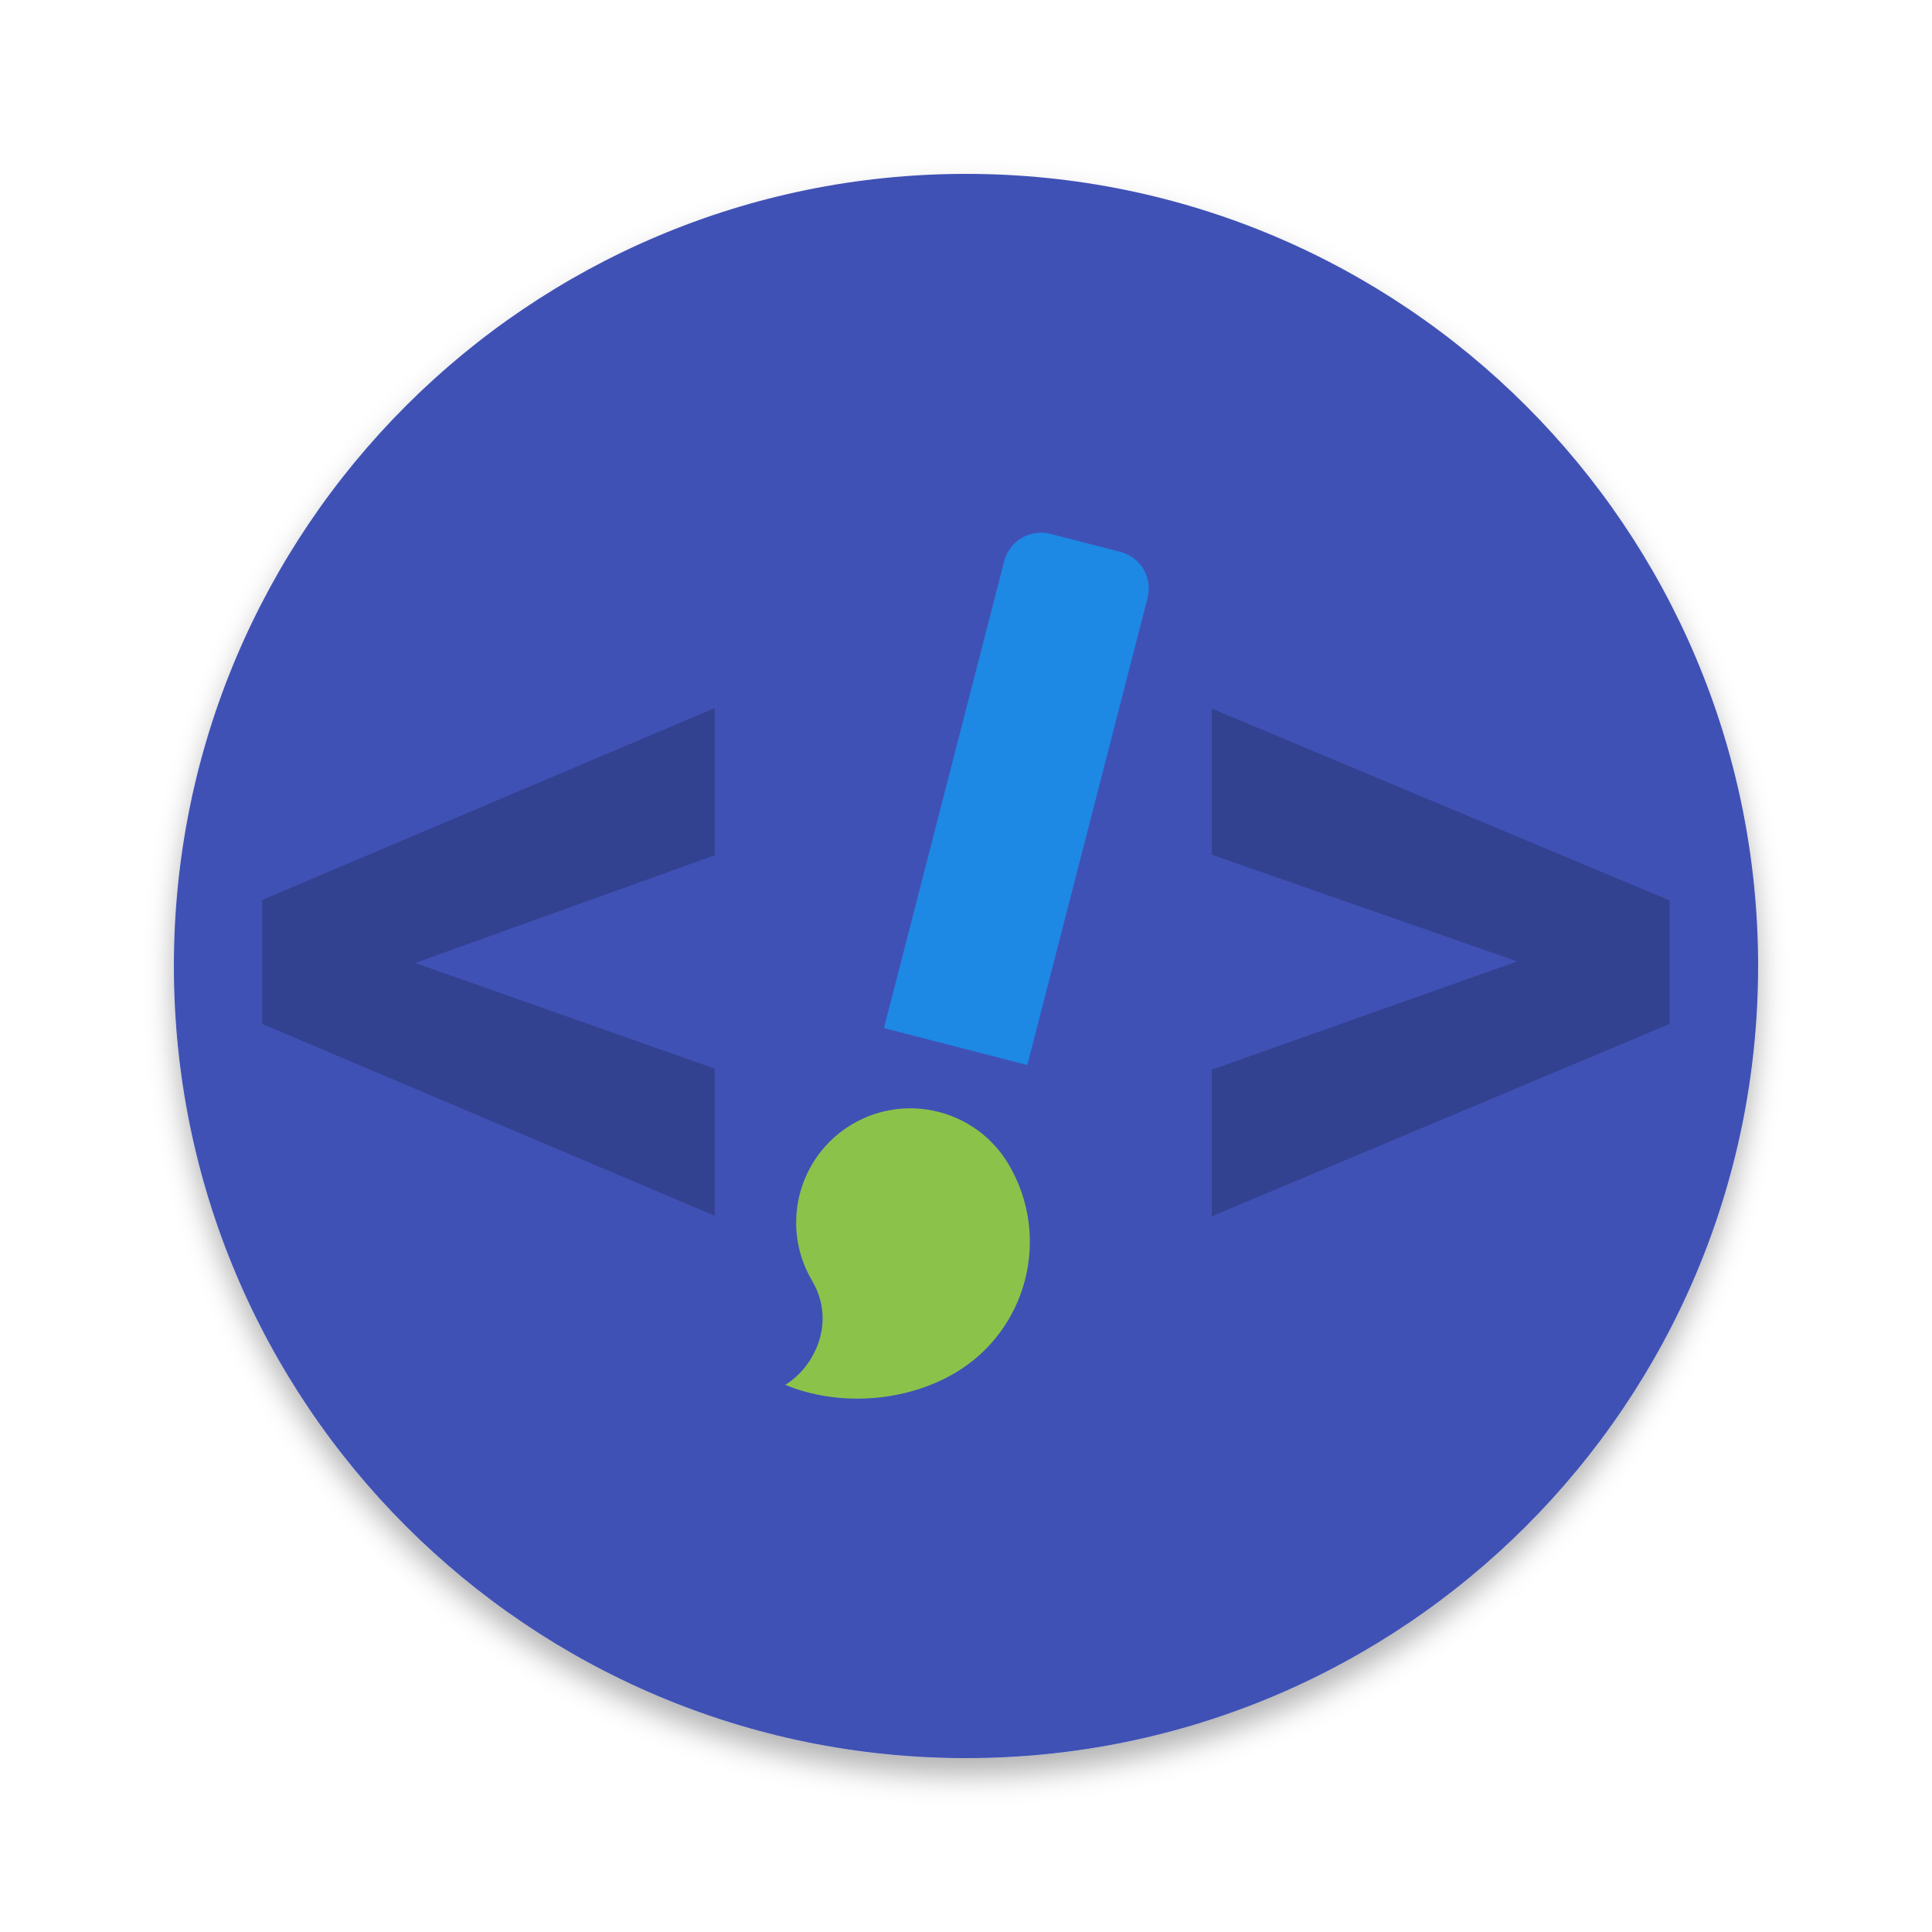
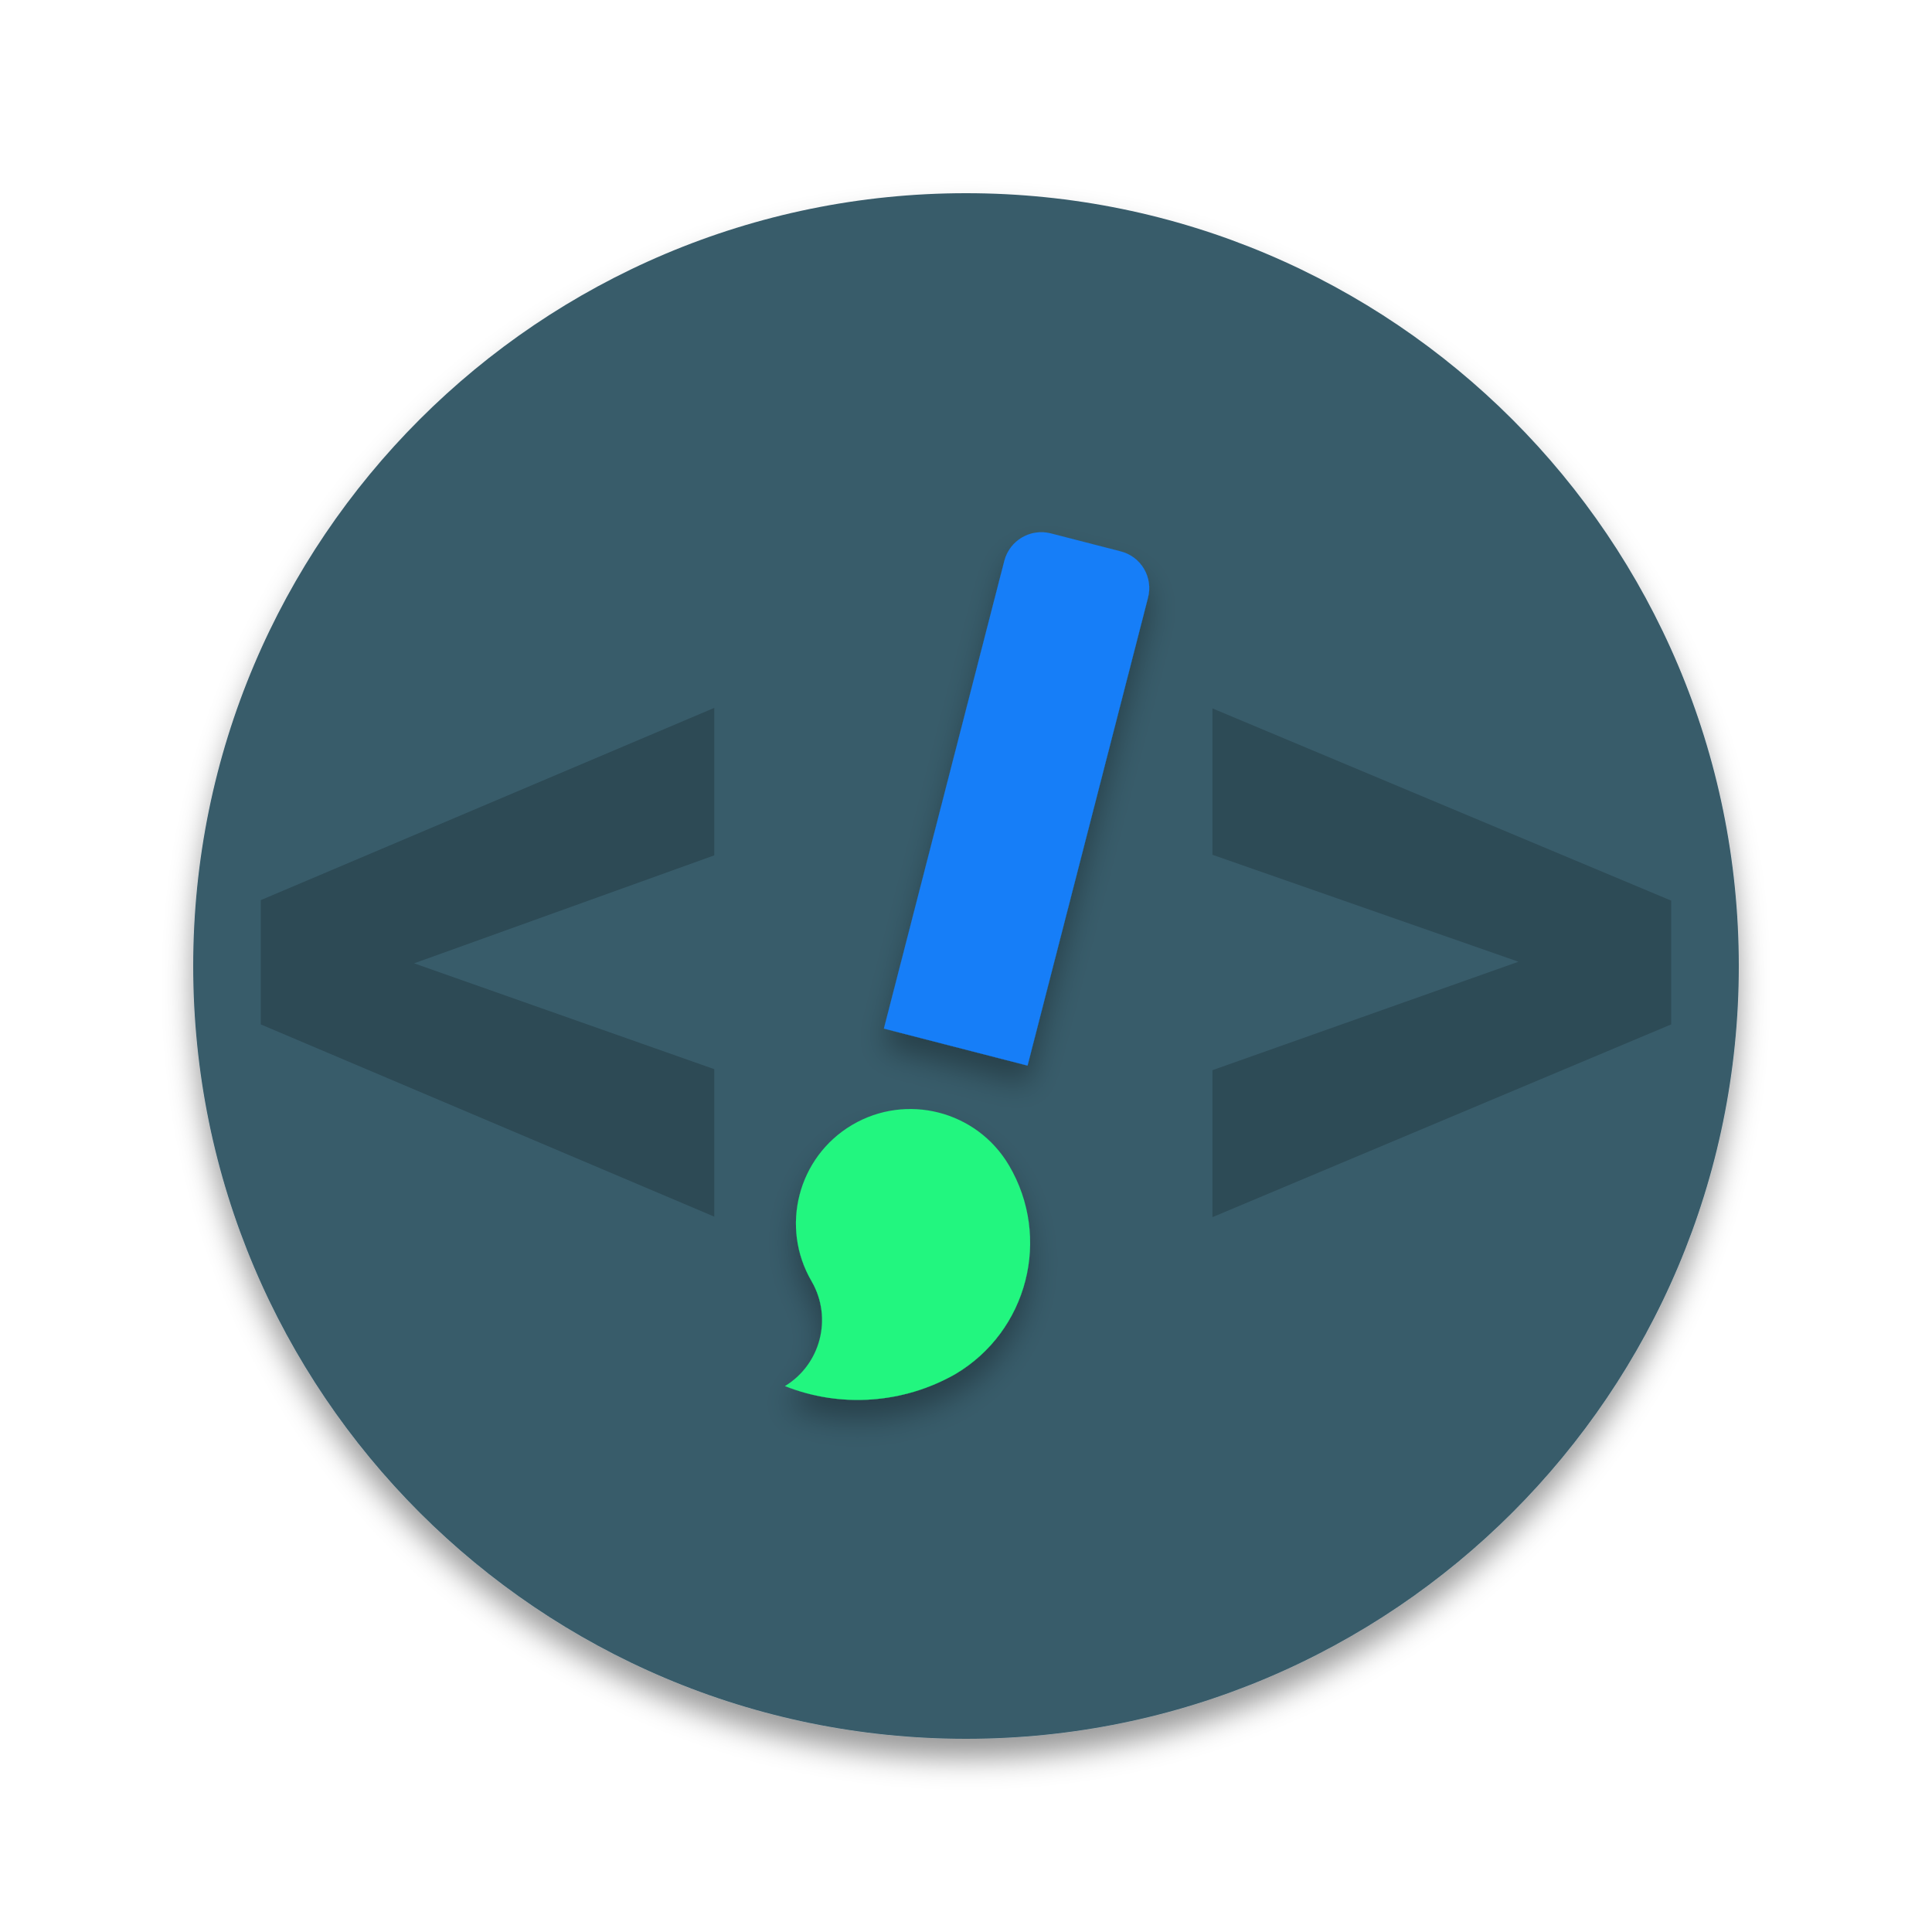
- <svg xmlns="http://www.w3.org/2000/svg" viewBox="443 134 700 700">
+ <svg xmlns="http://www.w3.org/2000/svg" viewBox="78 277 200 200">
  <defs>
-     <style>.a{clip-path:url(#d);}.b{fill:#3f51b5;}.c{fill:#8bc34a;}.d{fill:#1e88e5;}.e{opacity:0.2;}.f{fill:#fff;}.g{filter:url(#a);}</style>
-     <filter id="a" x="491" y="188" width="604" height="604" filterUnits="userSpaceOnUse">
-       <feOffset dy="6" input="SourceAlpha" />
-       <feGaussianBlur stdDeviation="5" result="b" />
-       <feFlood flood-opacity="0.302" />
+     <style>.a{clip-path:url(#h);}.b{fill:#375b6b;}.c{fill:#23f67f;}.d{fill:#147ef8;}.e{fill:rgba(0,0,0,0.2);}.f{fill:rgba(0,0,0,0.19);}.g{fill:#fff;}.h{filter:url(#e);}.i{filter:url(#c);}.j{filter:url(#a);}</style>
+     <filter id="a" x="93.5" y="294.5" width="169" height="169" filterUnits="userSpaceOnUse">
+       <feOffset dy="2" input="SourceAlpha" />
+       <feGaussianBlur stdDeviation="1.5" result="b" />
+       <feFlood flood-opacity="0.4" />
      <feComposite operator="in" in2="b" />
      <feComposite in="SourceGraphic" />
    </filter>
-     <clipPath id="d">
-       <rect x="443" y="134" width="700" height="700" />
+     <filter id="c" x="154.752" y="389.299" width="34.383" height="39.117" filterUnits="userSpaceOnUse">
+       <feOffset dy="2" input="SourceAlpha" />
+       <feGaussianBlur stdDeviation="1.5" result="d" />
+       <feFlood flood-opacity="0.302" />
+       <feComposite operator="in" in2="d" />
+       <feComposite in="SourceGraphic" />
+     </filter>
+     <filter id="e" x="165" y="329.584" width="36.468" height="64.224" filterUnits="userSpaceOnUse">
+       <feOffset dy="2" input="SourceAlpha" />
+       <feGaussianBlur stdDeviation="1.5" result="f" />
+       <feFlood flood-opacity="0.302" />
+       <feComposite operator="in" in2="f" />
+       <feComposite in="SourceGraphic" />
+     </filter>
+     <clipPath id="h">
+       <rect x="78" y="277" width="200" height="200" />
    </clipPath>
  </defs>
-   <g id="c" class="a">
-     <rect class="f" x="443" y="134" width="700" height="700" />
-     <g transform="translate(351 75)">
-       <g class="g" transform="matrix(1, 0, 0, 1, -351, -75)">
-         <circle class="b" cx="287" cy="287" r="287" transform="translate(506 197)" />
+   <g id="g" class="a">
+     <rect class="g" x="78" y="277" width="200" height="200" />
+     <g transform="translate(77 277)">
+       <g class="j" transform="matrix(1, 0, 0, 1, -77, -277)">
+         <path class="b" d="M80,0A80,80,0,1,1,0,80,80,80,0,0,1,80,0Z" transform="translate(98 297)" />
      </g>
-       <g transform="translate(151.717 118.591)">
-         <path class="c" d="M249.08,347.719a41.4,41.4,0,0,0-14.589,56.664c9.187,15.556.309,31.85-9.725,37.775,19.477,8.031,43.655,6.252,61.526-4.3a55.149,55.149,0,0,0,19.45-75.55,41.4,41.4,0,0,0-56.662-14.589Z" />
-         <path class="d" d="M346.124,140.337l-25.214-6.493a13.826,13.826,0,0,0-16.8,9.923L260.559,312.91,312.5,326.285l43.546-169.143a13.694,13.694,0,0,0-9.922-16.8Z" />
-         <g class="e">
-           <path d="M90.7,289.314,199.243,327.59v53.32L35.283,311.4V266.462l163.96-69.507v53.32Z" />
-         </g>
-         <g class="e">
-           <path d="M489.986,288.743l-110.64-38.657V197.147L545.21,266.654V311.4L379.346,381.1V327.97Z" />
-         </g>
+       <g class="i" transform="matrix(1, 0, 0, 1, -77, -277)">
+         <path class="c" d="M231.727,343.619a11.854,11.854,0,0,0-4.177,16.224,8,8,0,0,1-2.784,10.816,20.466,20.466,0,0,0,17.616-1.231,15.79,15.79,0,0,0,5.569-21.631A11.854,11.854,0,0,0,231.727,343.619Z" transform="translate(-65.51 49.83)" />
+       </g>
+       <g class="h" transform="matrix(1, 0, 0, 1, -77, -277)">
+         <path class="d" d="M285.058,135.392l-7.219-1.859a3.959,3.959,0,0,0-4.812,2.841L260.559,184.8l14.872,3.829L287.9,140.2A3.921,3.921,0,0,0,285.058,135.392Z" transform="translate(-91.06 198.68)" />
+       </g>
+       <g transform="translate(28 73.278)">
+         <path class="e" d="M51.149,223.4l31.078,10.959v15.266l-46.944-19.9V216.856l46.944-19.9v15.266Z" transform="translate(-35.283 -196.955)" />
+       </g>
+       <g transform="translate(126.511 73.333)">
+         <path class="f" d="M411.024,223.372,379.346,212.3V197.147l47.489,19.9v12.813l-47.489,19.955V234.6Z" transform="translate(-379.346 -197.147)" />
      </g>
    </g>
  </g>
</svg>
